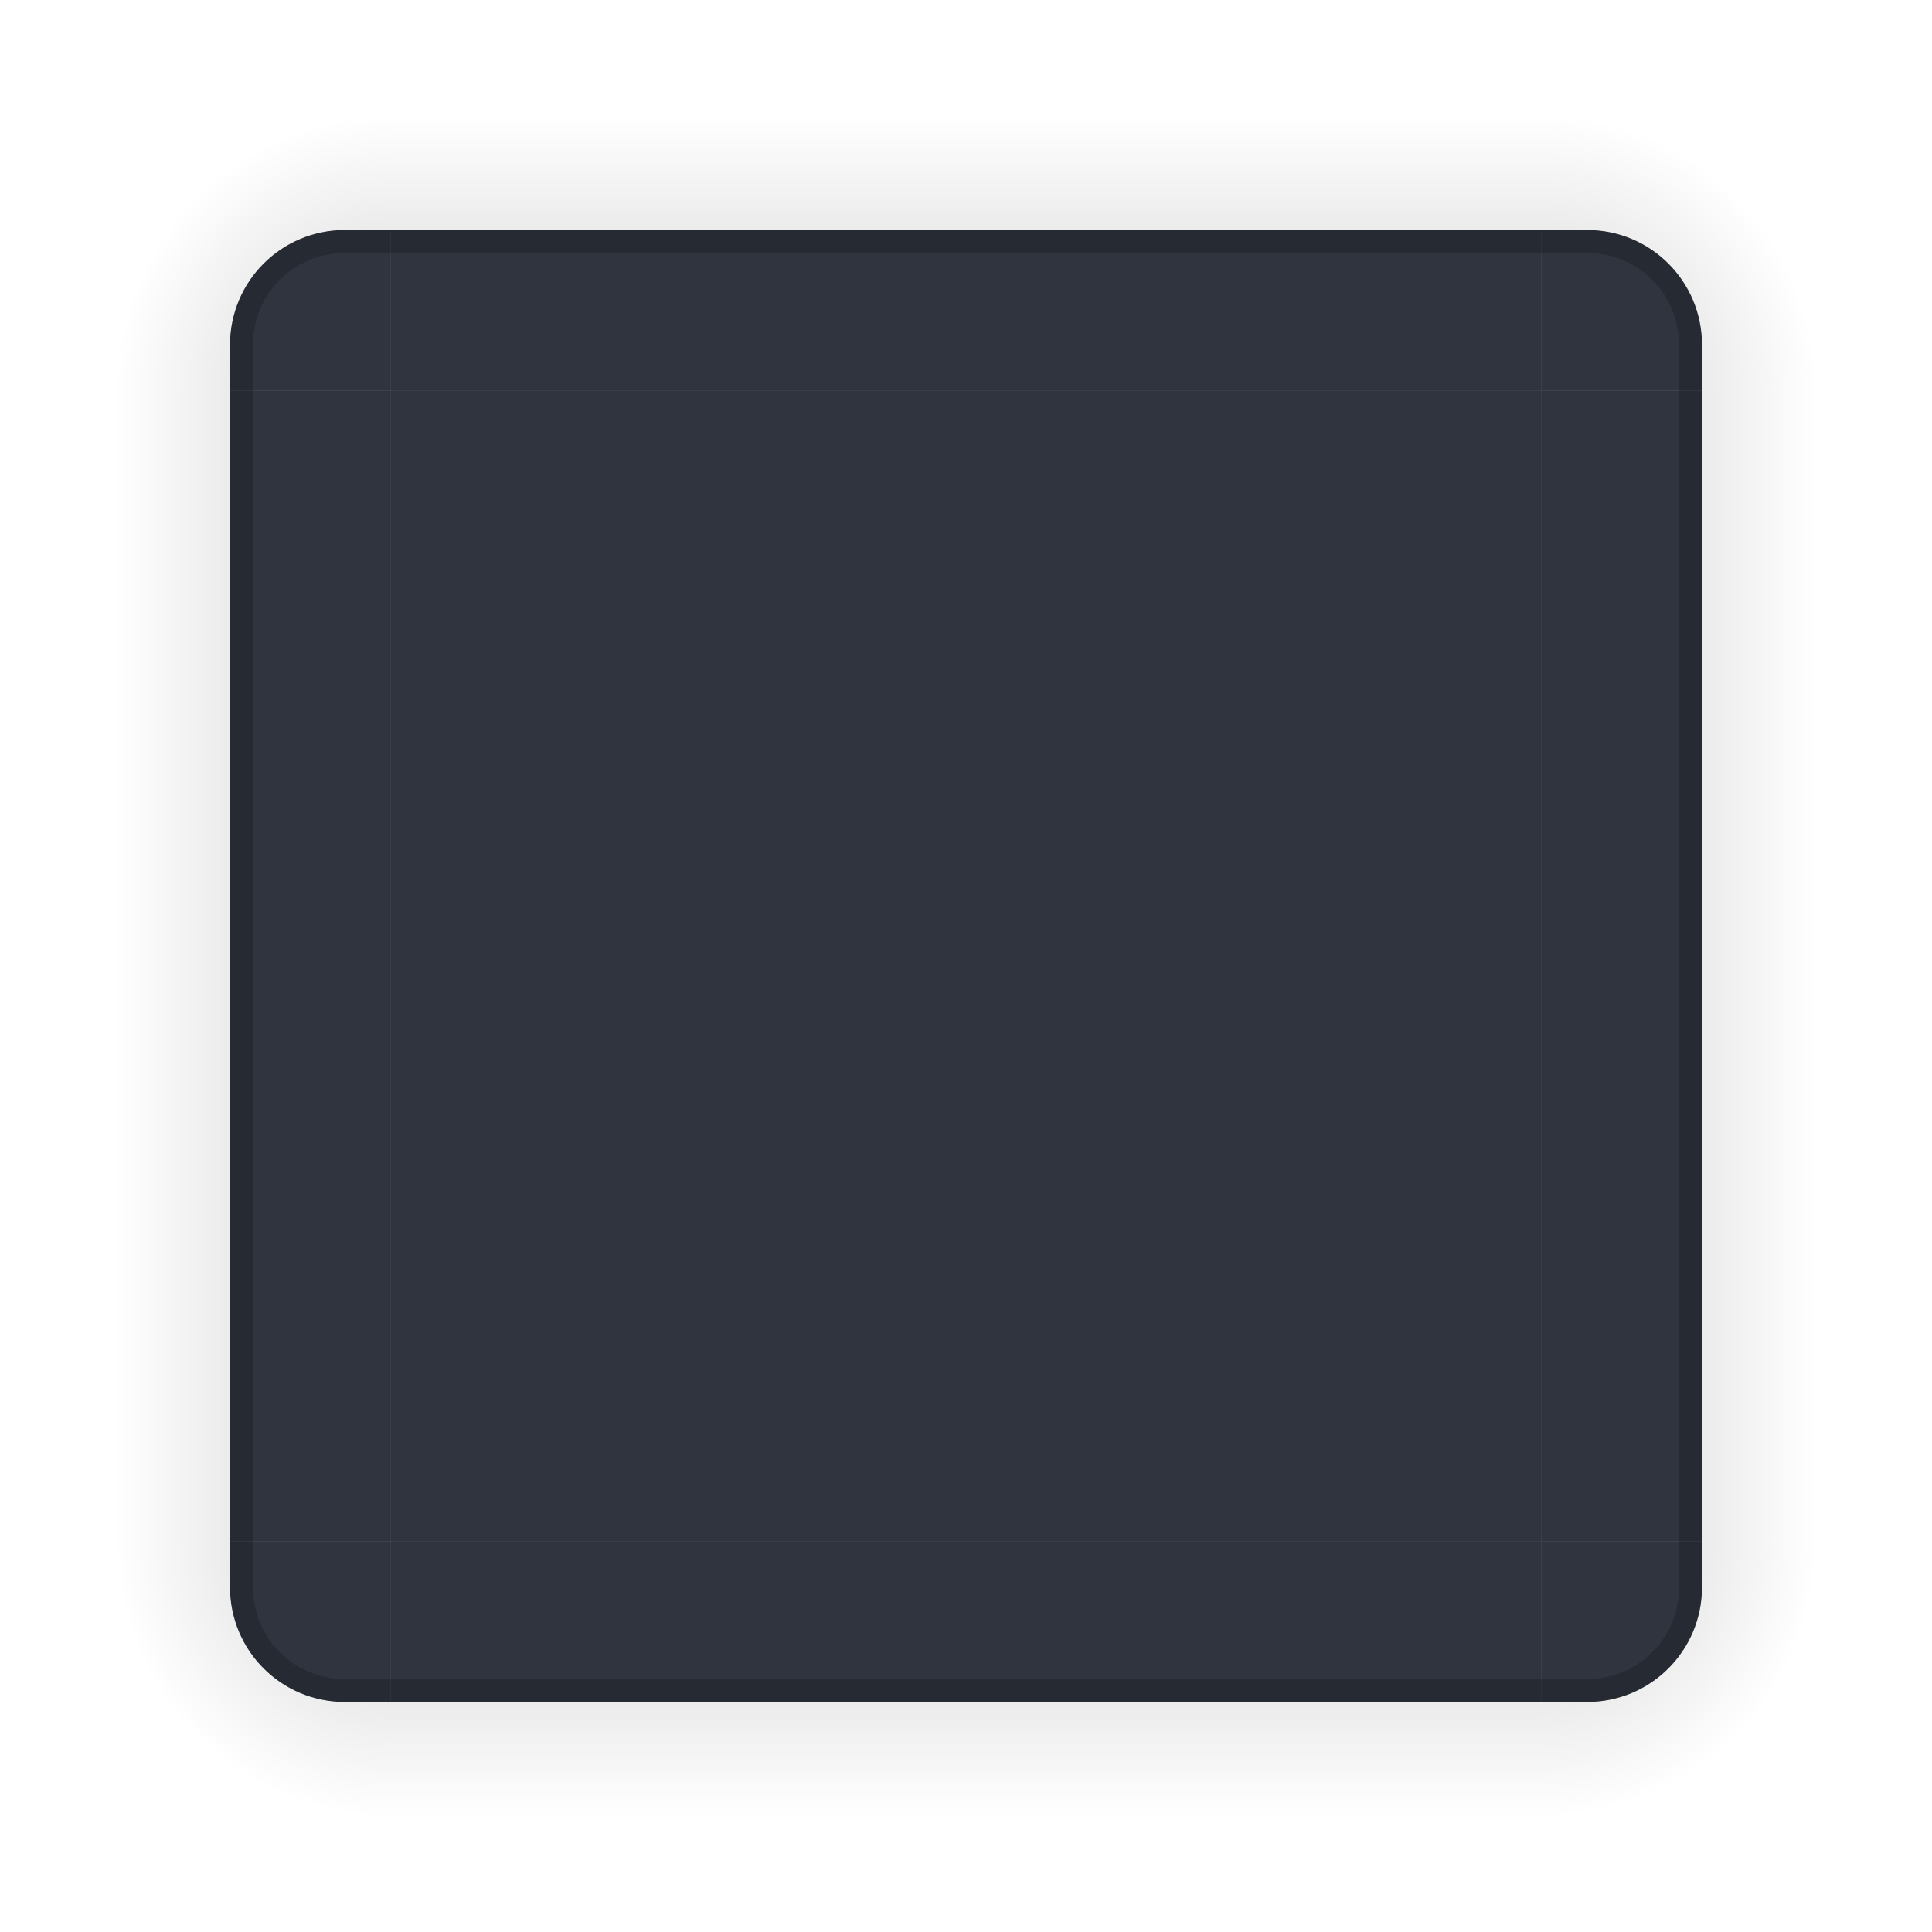
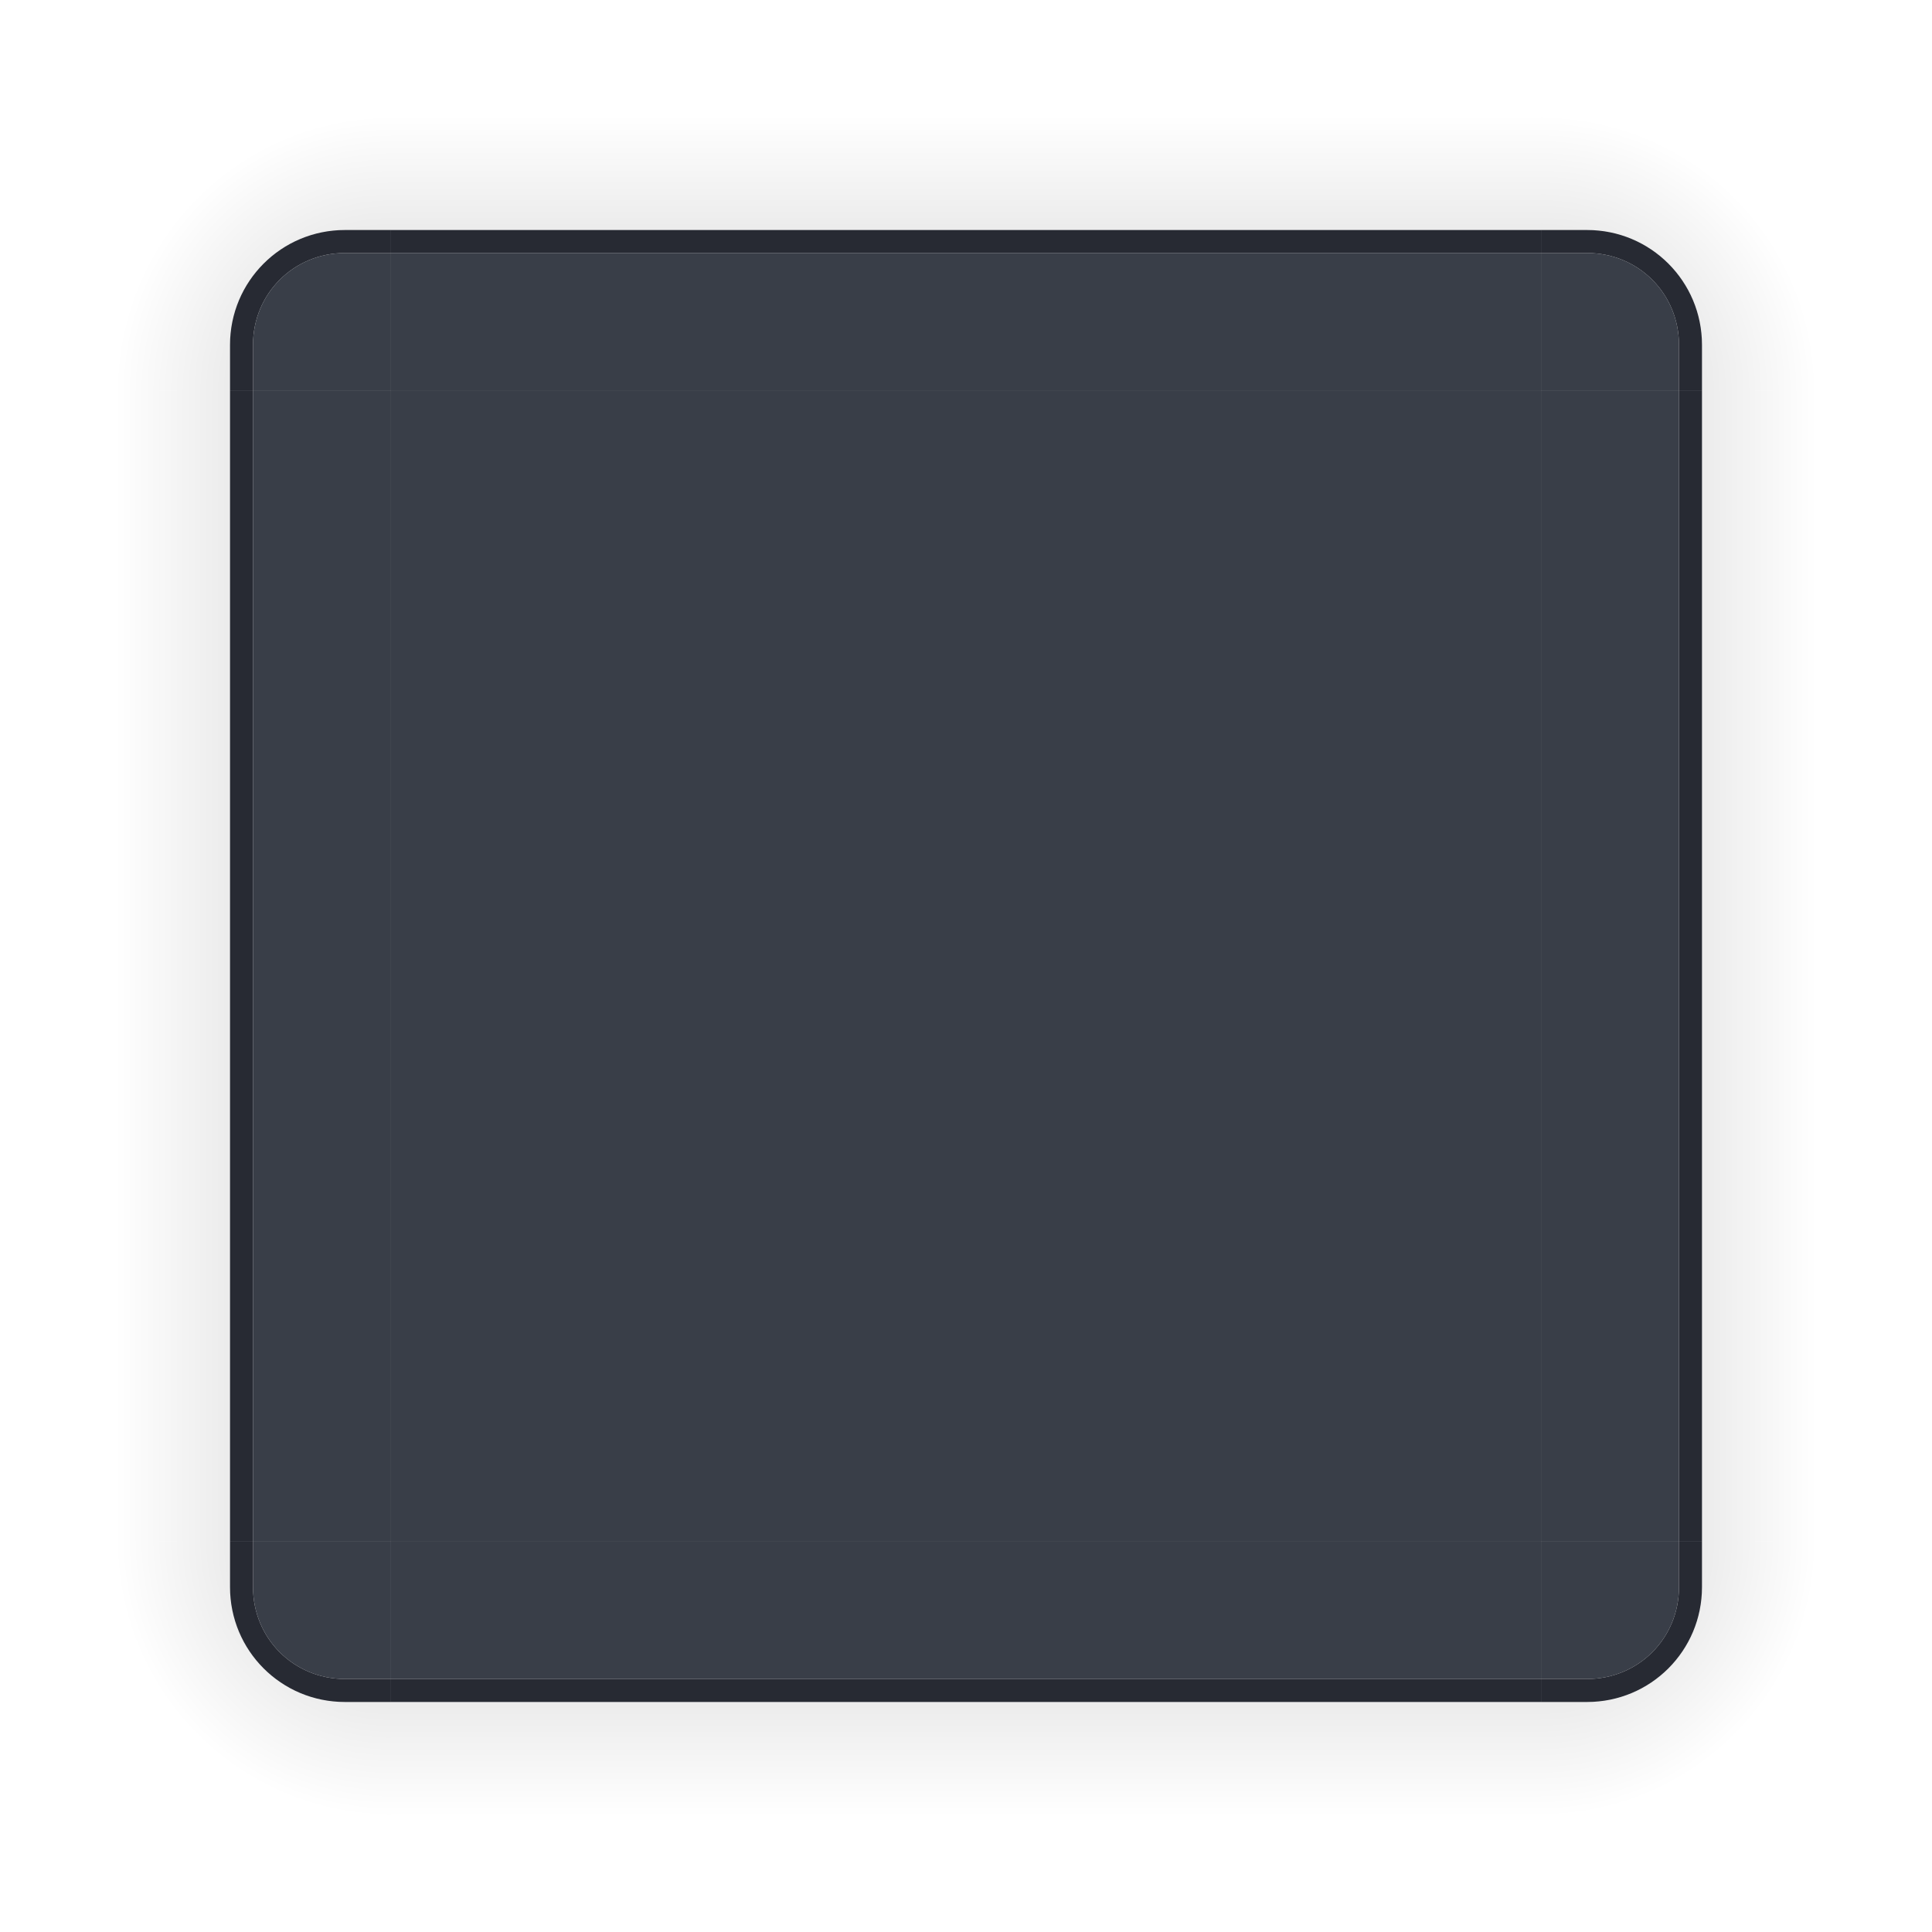
<svg xmlns="http://www.w3.org/2000/svg" xmlns:xlink="http://www.w3.org/1999/xlink" width="84" height="84" version="1">
  <defs id="defs3644">
    <linearGradient id="linearGradient4215-49">
      <stop id="stop4217-5" offset="0" style="stop-color:#000000;stop-opacity:0.184" />
      <stop id="stop4223-8" offset="1" style="stop-color:#000000;stop-opacity:0" />
    </linearGradient>
    <radialGradient id="radialGradient4275" cx="984" cy="905.362" r="8.5" fx="984" fy="905.362" gradientTransform="matrix(-1.6187099e-5,-1.411757,1.411777,-1.618734e-5,-1261.154,1406.183)" gradientUnits="userSpaceOnUse" xlink:href="#linearGradient4215-49" />
    <linearGradient id="linearGradient4271" x1="83.6" x2="83.6" y1="-969.362" y2="-957.362" gradientTransform="matrix(0.7142857,0,0,1,-317.7143,1250.362)" gradientUnits="userSpaceOnUse" xlink:href="#linearGradient4215-49" />
    <radialGradient id="radialGradient3382" cx="984" cy="905.362" r="8.5" fx="984" fy="905.362" gradientTransform="matrix(7.8257357e-6,1.411771,-1.411767,7.8257123e-6,1345.152,-1322.19)" gradientUnits="userSpaceOnUse" xlink:href="#linearGradient4215-49" />
    <linearGradient id="linearGradient4259" x1="83.6" x2="83.6" y1="-969.362" y2="-957.362" gradientTransform="matrix(0.7142857,0,0,1,-317.7143,1250.362)" gradientUnits="userSpaceOnUse" xlink:href="#linearGradient4215-49" />
    <linearGradient id="linearGradient4452" x1="-260" x2="-260" y1="281" y2="293" gradientUnits="userSpaceOnUse" xlink:href="#linearGradient4215-49" />
    <linearGradient id="linearGradient4283" x1="83.6" x2="83.6" y1="-969.362" y2="-957.362" gradientTransform="matrix(0.7142857,0,0,1,-317.7143,1250.362)" gradientUnits="userSpaceOnUse" xlink:href="#linearGradient4215-49" />
    <radialGradient id="radialGradient4255" cx="982.909" cy="906.453" r="8.5" fx="982.909" fy="906.453" gradientTransform="matrix(1.411758,5.5406049e-6,-5.5406032e-6,1.411757,-1320.624,-1262.697)" gradientUnits="userSpaceOnUse" xlink:href="#linearGradient4215-49" />
    <radialGradient id="radialGradient4263" cx="984" cy="905.362" r="8.5" fx="984" fy="905.362" gradientTransform="matrix(-1.411767,-9.899721e-6,9.8996845e-6,-1.411762,1406.17,1345.166)" gradientUnits="userSpaceOnUse" xlink:href="#linearGradient4215-49" />
  </defs>
-   <rect style="fill:#2f343f" id="decoration-center" width="50" height="50" x="17" y="17" />
+   <rect style="fill:#2f343f;opacity:0.95" id="decoration-center" width="50" height="50" x="17" y="17" />
  <g id="decoration-bottomleft">
-     <path d="m 17,84 0,-10 -2,0 c -2.77,0 -5,-2.23 -5,-5 l 0,-2 -10,0 0,17 z" style="opacity:1;fill:url(#radialGradient4263)" />
-     <path style="fill:#2f343f" d="m 17,74 0,-7 -7,0 0,2 c 0,2.77 2.23,5 5,5 z" />
-     <path style="opacity:0.2" d="M 10 67 L 10 69 C 10 71.77 12.23 74 15 74 L 17 74 L 17 73 L 15 73 C 12.767 73 11 71.233 11 69 L 11 67 L 10 67 z" />
+     <path d="m 17,84 0,-10 -2,0 c -2.77,0 -5,-2.23 -5,-5 l 0,-2 -10,0 0,17 z" style="fill:url(#radialGradient4263)" />
+     <path style="fill:#2f343f;opacity:0.95" d="m 11,67 v 2 c 0,2.233 1.767,4 4,4 h 2 v -6 z" />
+     <path style="fill:#272a33" d="M 10 67 L 10 69 C 10 71.77 12.23 74 15 74 L 17 74 L 17 73 L 15 73 C 12.767 73 11 71.233 11 69 L 11 67 L 10 67 z" />
  </g>
  <g id="decoration-left">
    <g transform="matrix(-1,0,0,1,298,-240)">
-       <rect width="50" height="10" x="-307" y="288" transform="matrix(0,-1,1,0,0,0)" style="opacity:1;fill:url(#linearGradient4271)" />
+       <rect width="50" height="10" x="-307" y="288" transform="matrix(0,-1,1,0,0,0)" style="fill:url(#linearGradient4271)" />
    </g>
-     <path style="fill:#2f343f" d="m 10,17 0,50 7,10e-6 0,-50 z" />
-     <path style="opacity:0.2" d="M 10 17 L 10 67 L 11 67 L 11 17 L 10 17 z" />
+     <path style="fill:#2f343f;opacity:0.95" d="M 11 17 L 11 67 L 17 67 L 17 17 L 11 17 z" />
+     <path style="fill:#272a33" d="M 10 17 L 10 67 L 11 67 L 11 17 L 10 17 z" />
  </g>
  <g id="decoration-right">
    <g transform="translate(-214,-240)">
-       <rect width="50" height="10" x="-307" y="288" transform="matrix(0,-1,1,0,0,0)" style="opacity:1;fill:url(#linearGradient4452)" />
+       <rect width="50" height="10" x="-307" y="288" transform="matrix(0,-1,1,0,0,0)" style="fill:url(#linearGradient4452)" />
    </g>
-     <path style="fill:#2f343f" d="m 74,17 0,50 -7,1e-5 0,-50 z" />
-     <path style="opacity:0.2" d="M 73 17 L 73 67 L 74 67 L 74 17 L 73 17 z" />
+     <path style="fill:#2f343f;opacity:0.95" d="M 67 17 L 67 67 L 73 67 L 73 17 L 67 17 z" />
+     <path style="fill:#272a33" d="M 73 17 L 73 67 L 74 67 L 74 17 L 73 17 z" />
  </g>
  <g id="decoration-bottom">
    <g transform="matrix(0,1,-1,0,324,-214)">
-       <rect width="50" height="10" x="-307" y="288" transform="matrix(0,-1,1,0,0,0)" style="opacity:1;fill:url(#linearGradient4259)" />
+       <rect width="50" height="10" x="-307" y="288" transform="matrix(0,-1,1,0,0,0)" style="fill:url(#linearGradient4259)" />
    </g>
-     <path style="fill:#2f343f" d="m 17,74 50,0 0,-7 -50,0 z" />
-     <path style="opacity:0.2" d="M 17 73 L 17 74 L 67 74 L 67 73 L 17 73 z" />
+     <path style="fill:#2f343f;opacity:0.95" d="M 17 67 L 17 73 L 67 73 L 67 67 L 17 67 z" />
+     <path style="fill:#272a33" d="M 17 73 L 17 74 L 67 74 L 67 73 L 17 73 z" />
  </g>
  <g id="decoration-bottomright">
-     <path d="m 84,67 -10,0 0,2 c 0,2.77 -2.23,5 -5,5 l -2,0 0,10 17,0 z" style="opacity:1;fill:url(#radialGradient3382)" />
-     <path style="fill:#2f343f" d="m 67,74 0,-7 7,0 0,2 c 0,2.77 -2.23,5 -5,5 z" />
-     <path style="opacity:0.2" d="M 73 67 L 73 69 C 73 71.233 71.233 73 69 73 L 67 73 L 67 74 L 69 74 C 71.77 74 74 71.77 74 69 L 74 67 L 73 67 z" />
+     <path d="m 84,67 -10,0 0,2 c 0,2.77 -2.23,5 -5,5 l -2,0 0,10 17,0 z" style="fill:url(#radialGradient3382)" />
+     <path style="fill:#2f343f;opacity:0.95" d="m 67,67 v 6 h 2 c 2.233,0 4,-1.767 4,-4 v -2 z" />
+     <path style="fill:#272a33" d="M 73 67 L 73 69 C 73 71.233 71.233 73 69 73 L 67 73 L 67 74 L 69 74 C 71.77 74 74 71.77 74 69 L 74 67 L 73 67 z" />
  </g>
  <g id="decoration-top">
    <g transform="matrix(0,-1,-1,0,324,298)">
-       <rect width="50" height="10" x="-307" y="288" transform="matrix(0,-1,1,0,0,0)" style="opacity:1;fill:url(#linearGradient4283)" />
+       <rect width="50" height="10" x="-307" y="288" transform="matrix(0,-1,1,0,0,0)" style="fill:url(#linearGradient4283)" />
    </g>
-     <path style="fill:#2f343f" d="m 17,10 50,0 0,7 -50,0 z" />
-     <path style="opacity:0.2" d="M 17 10 L 17 11 L 67 11 L 67 10 L 17 10 z" />
+     <path style="fill:#2f343f;opacity:0.95" d="M 17 11 L 17 17 L 67 17 L 67 11 L 17 11 z" />
+     <path style="fill:#272a33" d="M 17 10 L 17 11 L 67 11 L 67 10 L 17 10 z" />
  </g>
  <g id="decoration-topright">
-     <path d="m 67,0 0,10 2,0 c 2.77,0 5,2.23 5,5 l 0,2 10,0 0,-17 z" style="opacity:1;fill:url(#radialGradient4255)" />
-     <path style="fill:#2f343f" d="m 67,10 0,7 7,0 0,-2 c 0,-2.77 -2.23,-5 -5,-5 z" />
-     <path style="opacity:0.2" d="M 67 10 L 67 11 L 69 11 C 71.233 11 73 12.767 73 15 L 73 17 L 74 17 L 74 15 C 74 12.23 71.77 10 69 10 L 67 10 z" />
+     <path d="m 67,0 0,10 2,0 c 2.77,0 5,2.23 5,5 l 0,2 10,0 0,-17 z" style="fill:url(#radialGradient4255)" />
+     <path style="fill:#2f343f;opacity:0.95" d="m 67,11 v 6 h 6 v -2 c 0,-2.233 -1.767,-4 -4,-4 z" />
+     <path style="fill:#272a33" d="M 67 10 L 67 11 L 69 11 C 71.233 11 73 12.767 73 15 L 73 17 L 74 17 L 74 15 C 74 12.23 71.77 10 69 10 L 67 10 z" />
  </g>
  <g id="decoration-topleft">
-     <path d="m 0,17 10,0 0,-2 c 0,-2.77 2.23,-5 5,-5 L 17,10 17,0 0,0 Z" style="opacity:1;fill:url(#radialGradient4275)" />
-     <path style="fill:#2f343f" d="m 17,10 0,7 -7,0 0,-2 c 0,-2.77 2.23,-5 5,-5 z" />
-     <path style="opacity:0.2" d="M 15 10 C 12.23 10 10 12.23 10 15 L 10 17 L 11 17 L 11 15 C 11 12.767 12.767 11 15 11 L 17 11 L 17 10 L 15 10 z" />
+     <path d="m 0,17 10,0 0,-2 c 0,-2.77 2.23,-5 5,-5 L 17,10 17,0 0,0 Z" style="fill:url(#radialGradient4275)" />
+     <path style="fill:#2f343f;opacity:0.95" d="m 15,11 c -2.233,0 -4,1.767 -4,4 v 2 h 6 v -6 z" />
+     <path style="fill:#272a33" d="M 15 10 C 12.23 10 10 12.23 10 15 L 10 17 L 11 17 L 11 15 C 11 12.767 12.767 11 15 11 L 17 11 L 17 10 L 15 10 z" />
  </g>
</svg>
